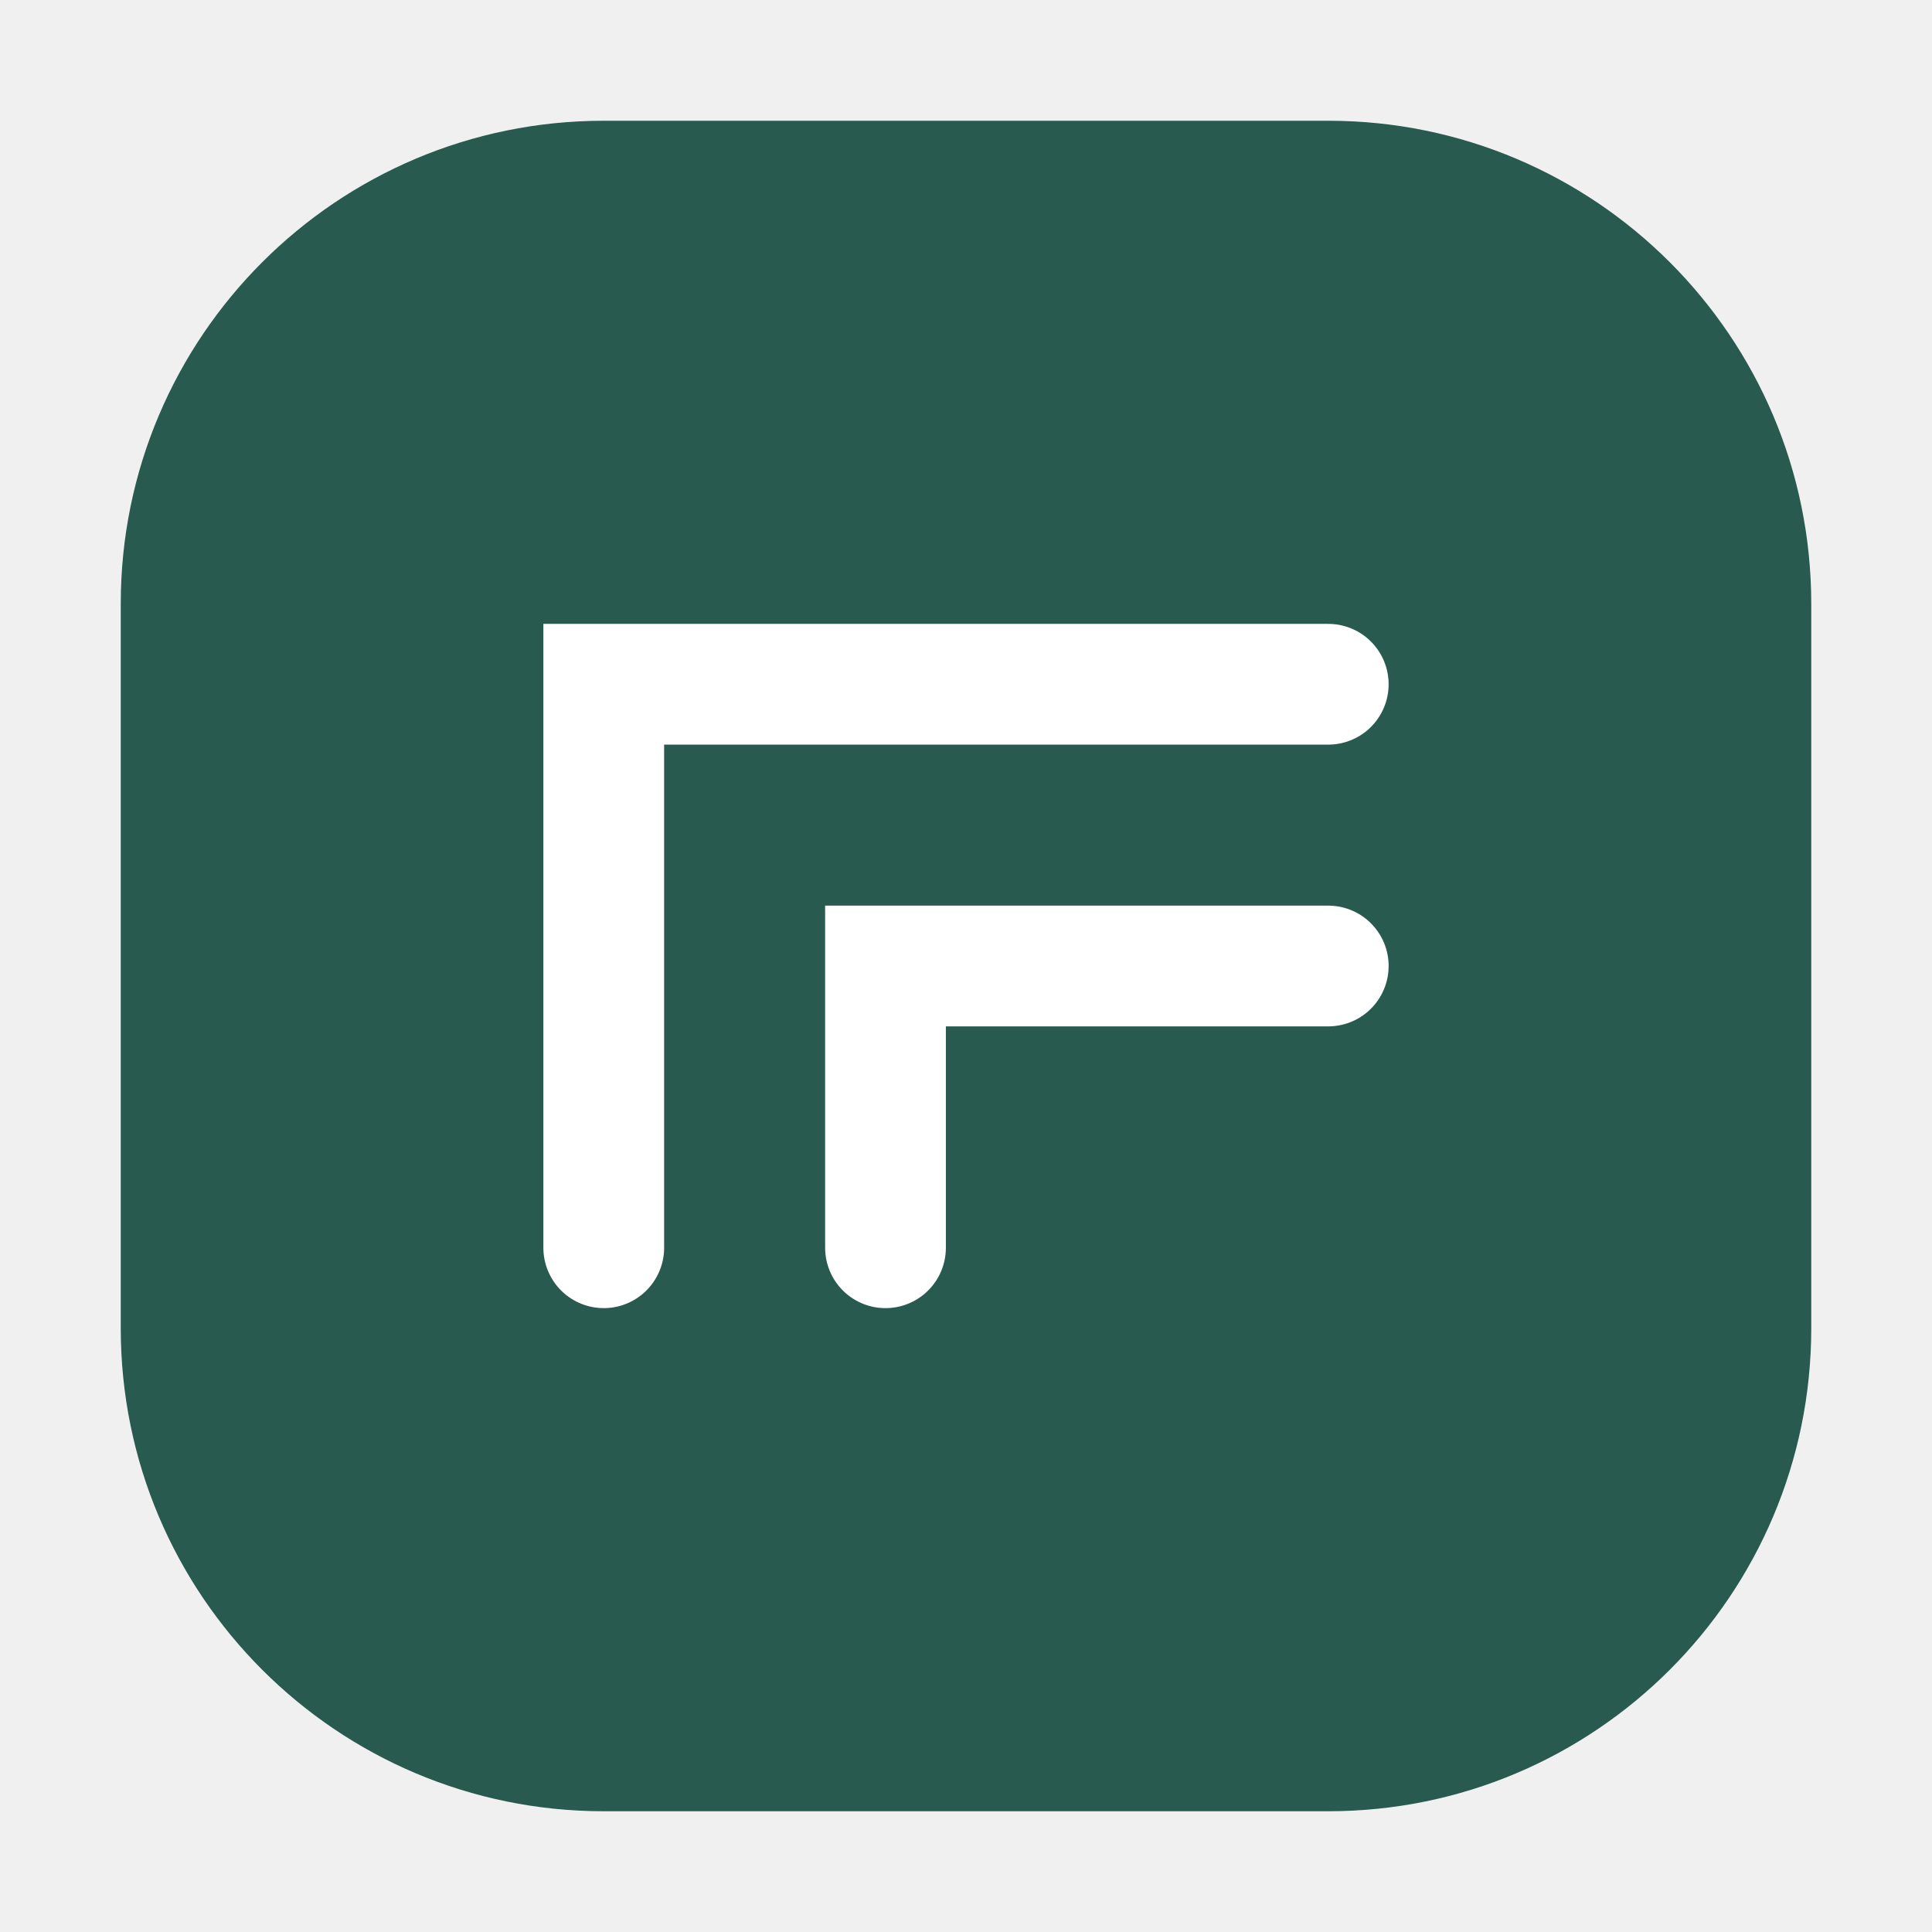
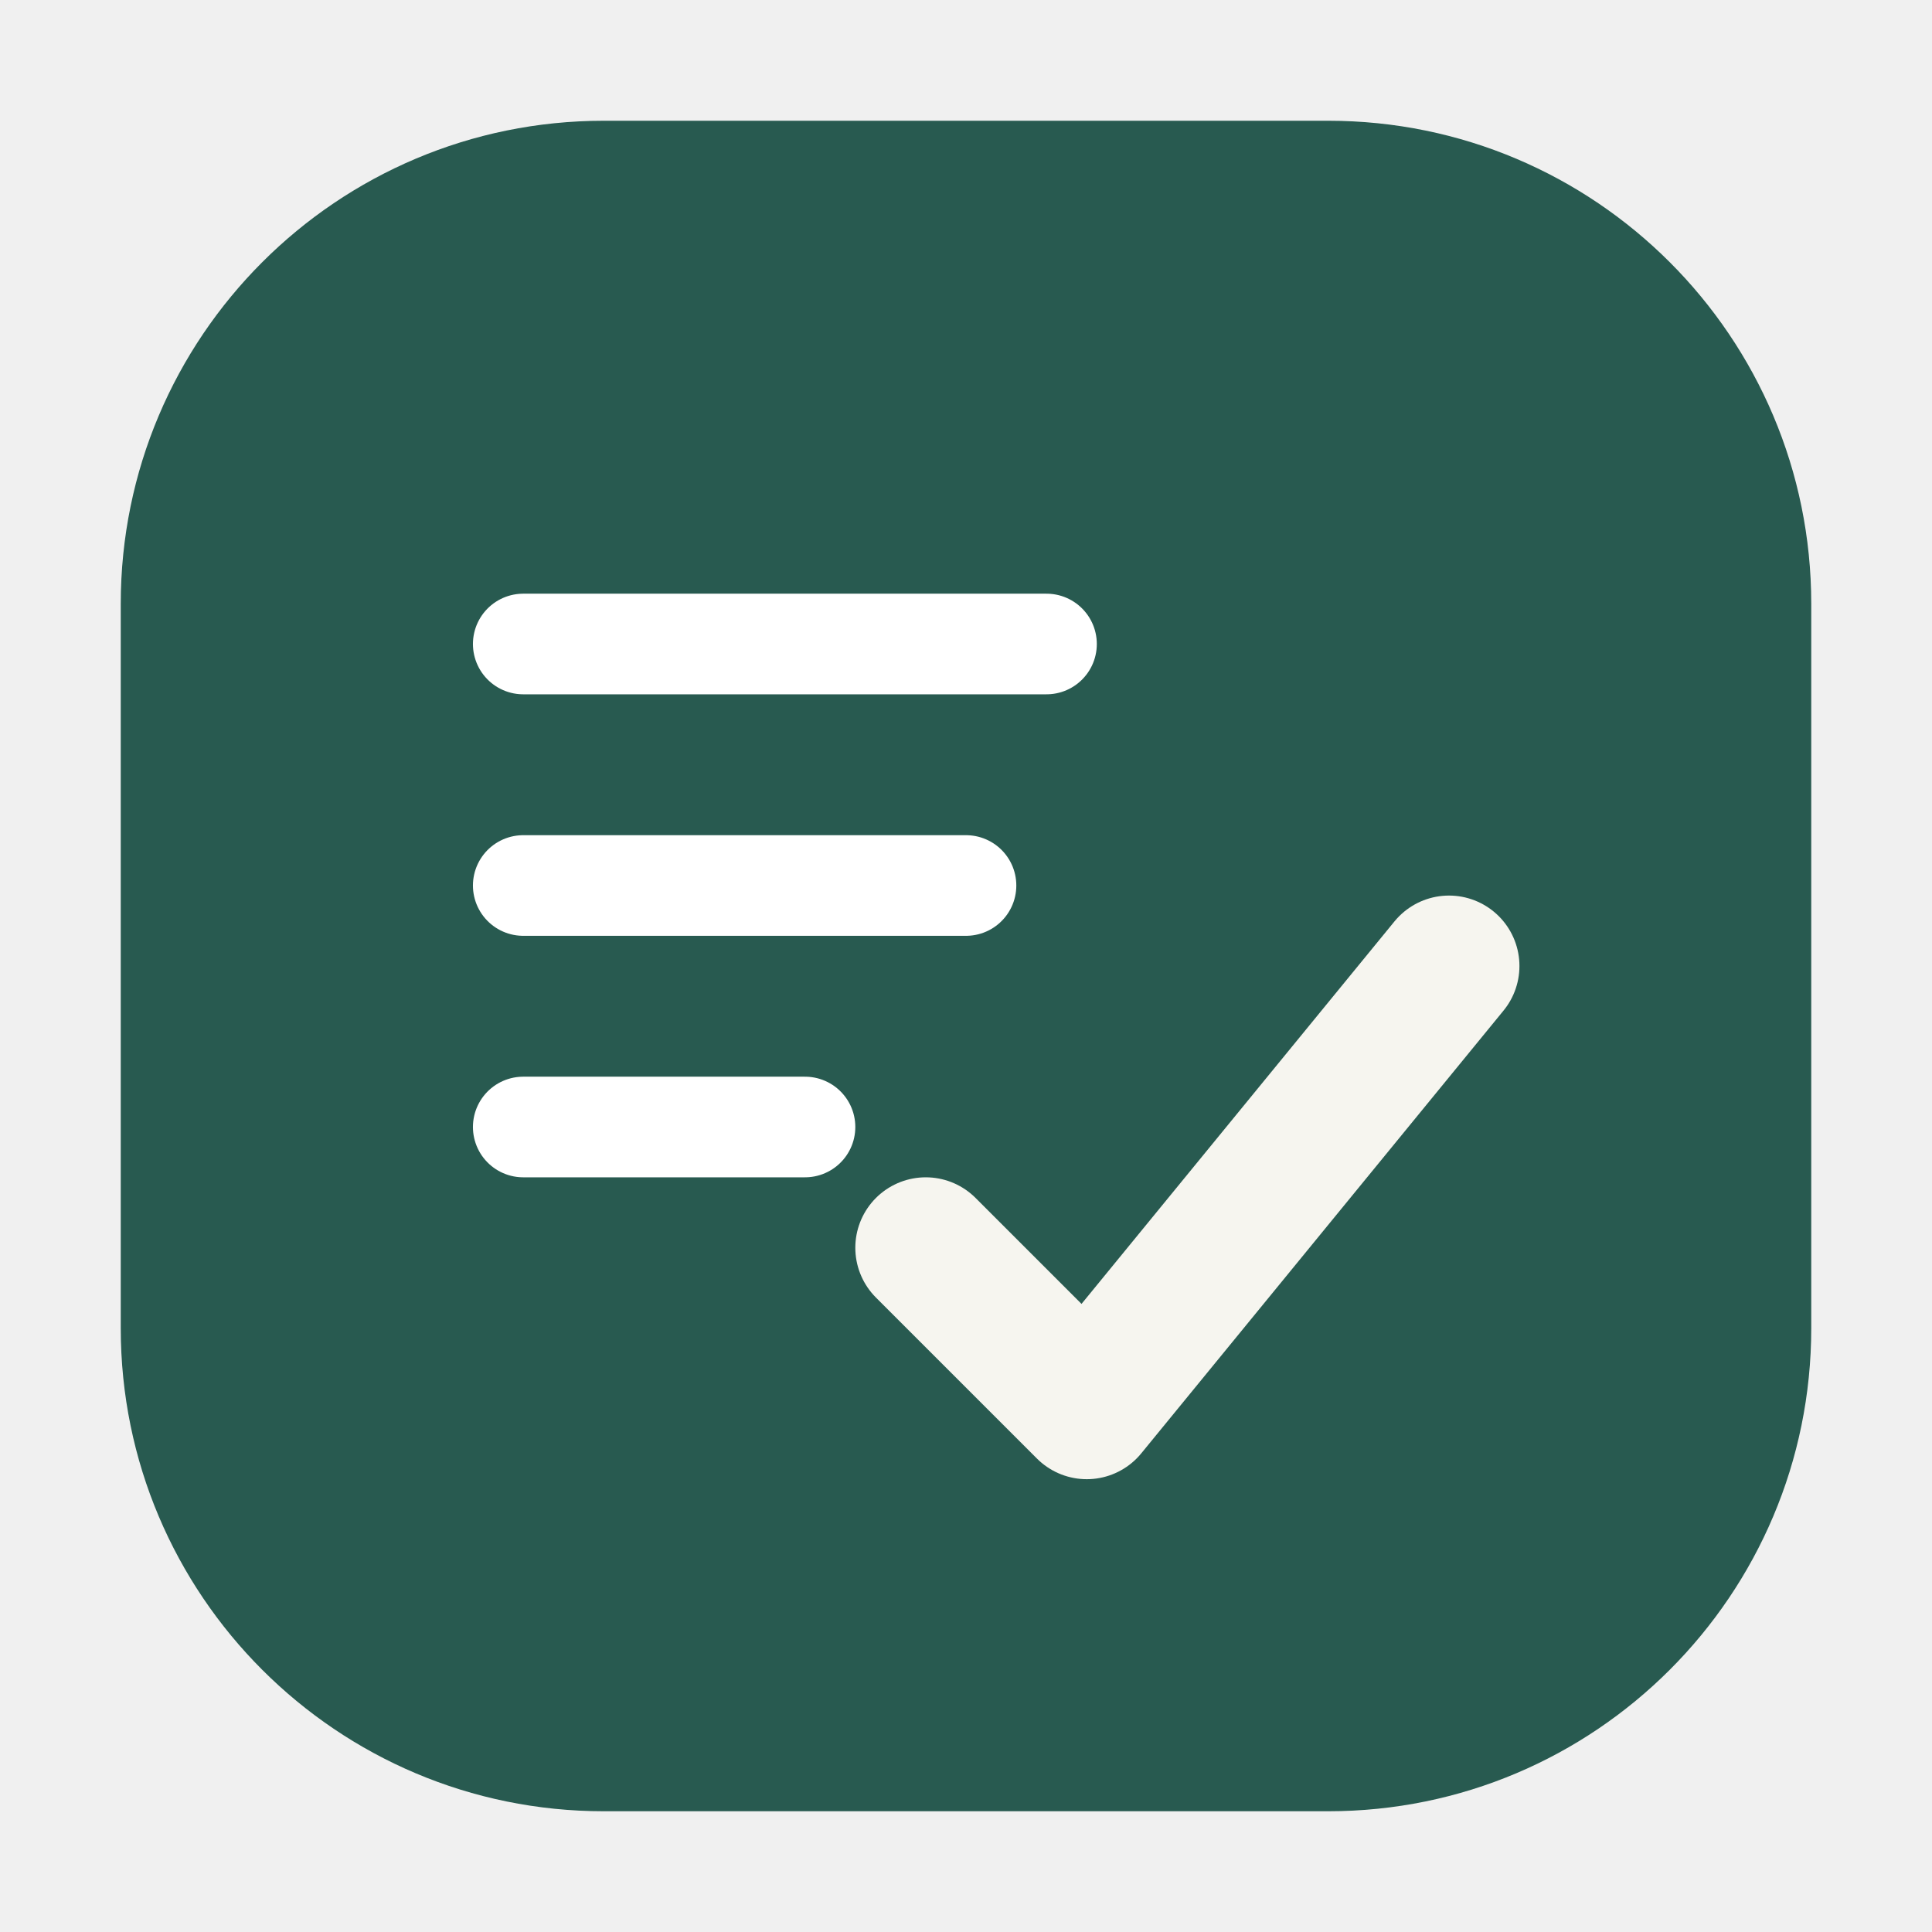
- <svg xmlns="http://www.w3.org/2000/svg" width="48" height="48" viewBox="0 0 48 48" role="img" aria-label="Neutral project mark">
+ <svg xmlns="http://www.w3.org/2000/svg" width="48" height="48" viewBox="0 0 48 48" role="img" aria-label="ShiftCheck mark">
  <rect x="3" y="3" width="42" height="42" rx="12" fill="#285A50" />
-   <path d="M15 31V17h18M22 31V24h11" fill="none" stroke="#FFFFFF" stroke-width="3" stroke-linecap="round" />
+   <path d="M13 16h13M13 22h11M13 28h7" fill="none" stroke="#FFFFFF" stroke-width="2.5" stroke-linecap="round" />
+   <path d="m23 31 4 4 9-11" fill="none" stroke="#F6F5EF" stroke-width="3.5" stroke-linecap="round" stroke-linejoin="round" />
</svg>
